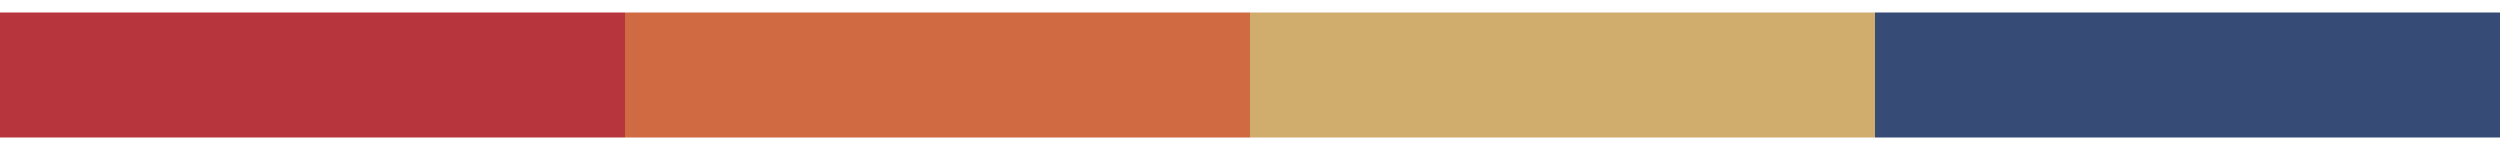
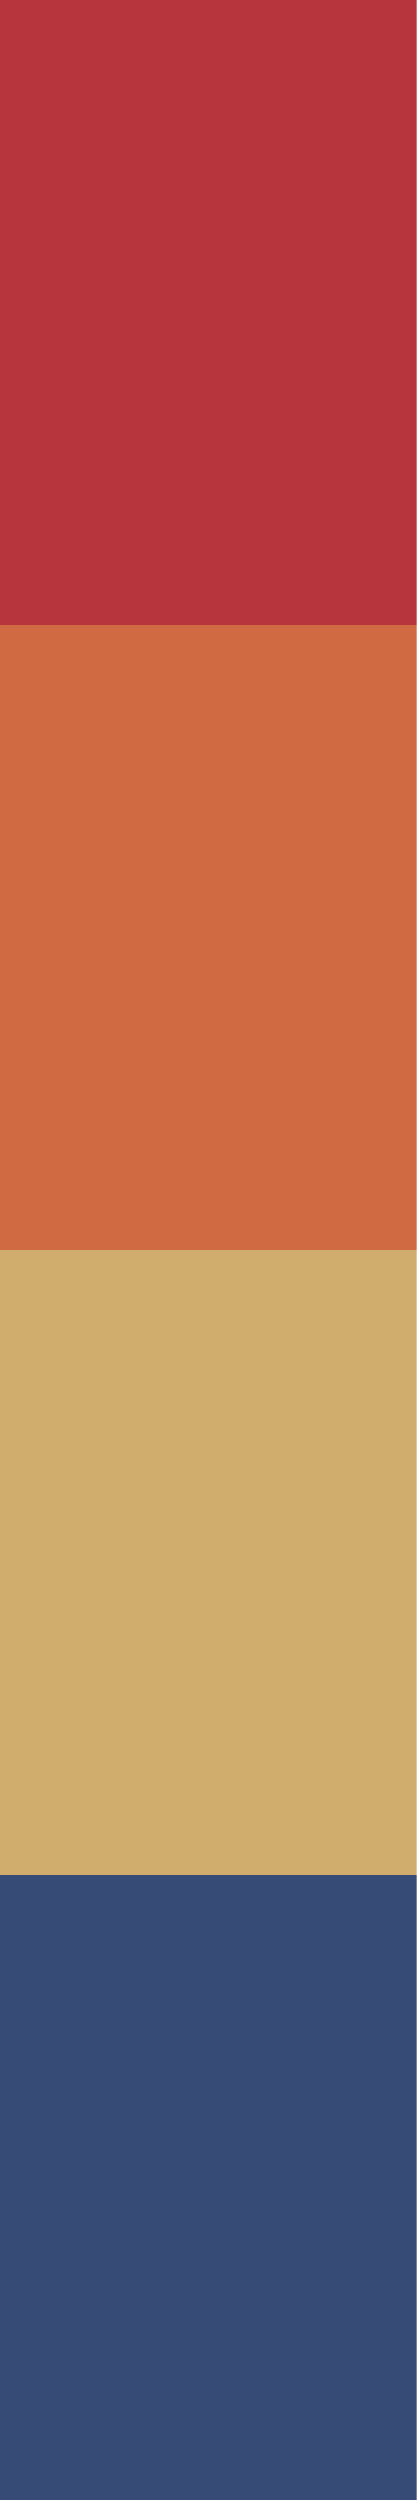
- <svg xmlns="http://www.w3.org/2000/svg" width="100" height="6" viewBox="0 0 100 6" fill="none">
-   <rect y="5.5" width="5" height="25" transform="rotate(-90 0 5.5)" fill="#B7353C" />
-   <rect x="25" y="5.5" width="5" height="25" transform="rotate(-90 25 5.5)" fill="#D06A42" />
-   <rect x="50" y="5.5" width="5" height="25" transform="rotate(-90 50 5.5)" fill="#D0AD6C" />
-   <rect x="75" y="5.5" width="5" height="25" transform="rotate(-90 75 5.5)" fill="#364B76" />
+ <svg xmlns="http://www.w3.org/2000/svg" width="10" height="60" viewBox="0 0 10 60" fill="none">
+   <rect y="0" width="10" height="15" fill="#B7353C" />
+   <rect y="15" width="10" height="15" fill="#D06A42" />
+   <rect y="30" width="10" height="15" fill="#D0AD6C" />
+   <rect y="45" width="10" height="15" fill="#364B76" />
</svg>
